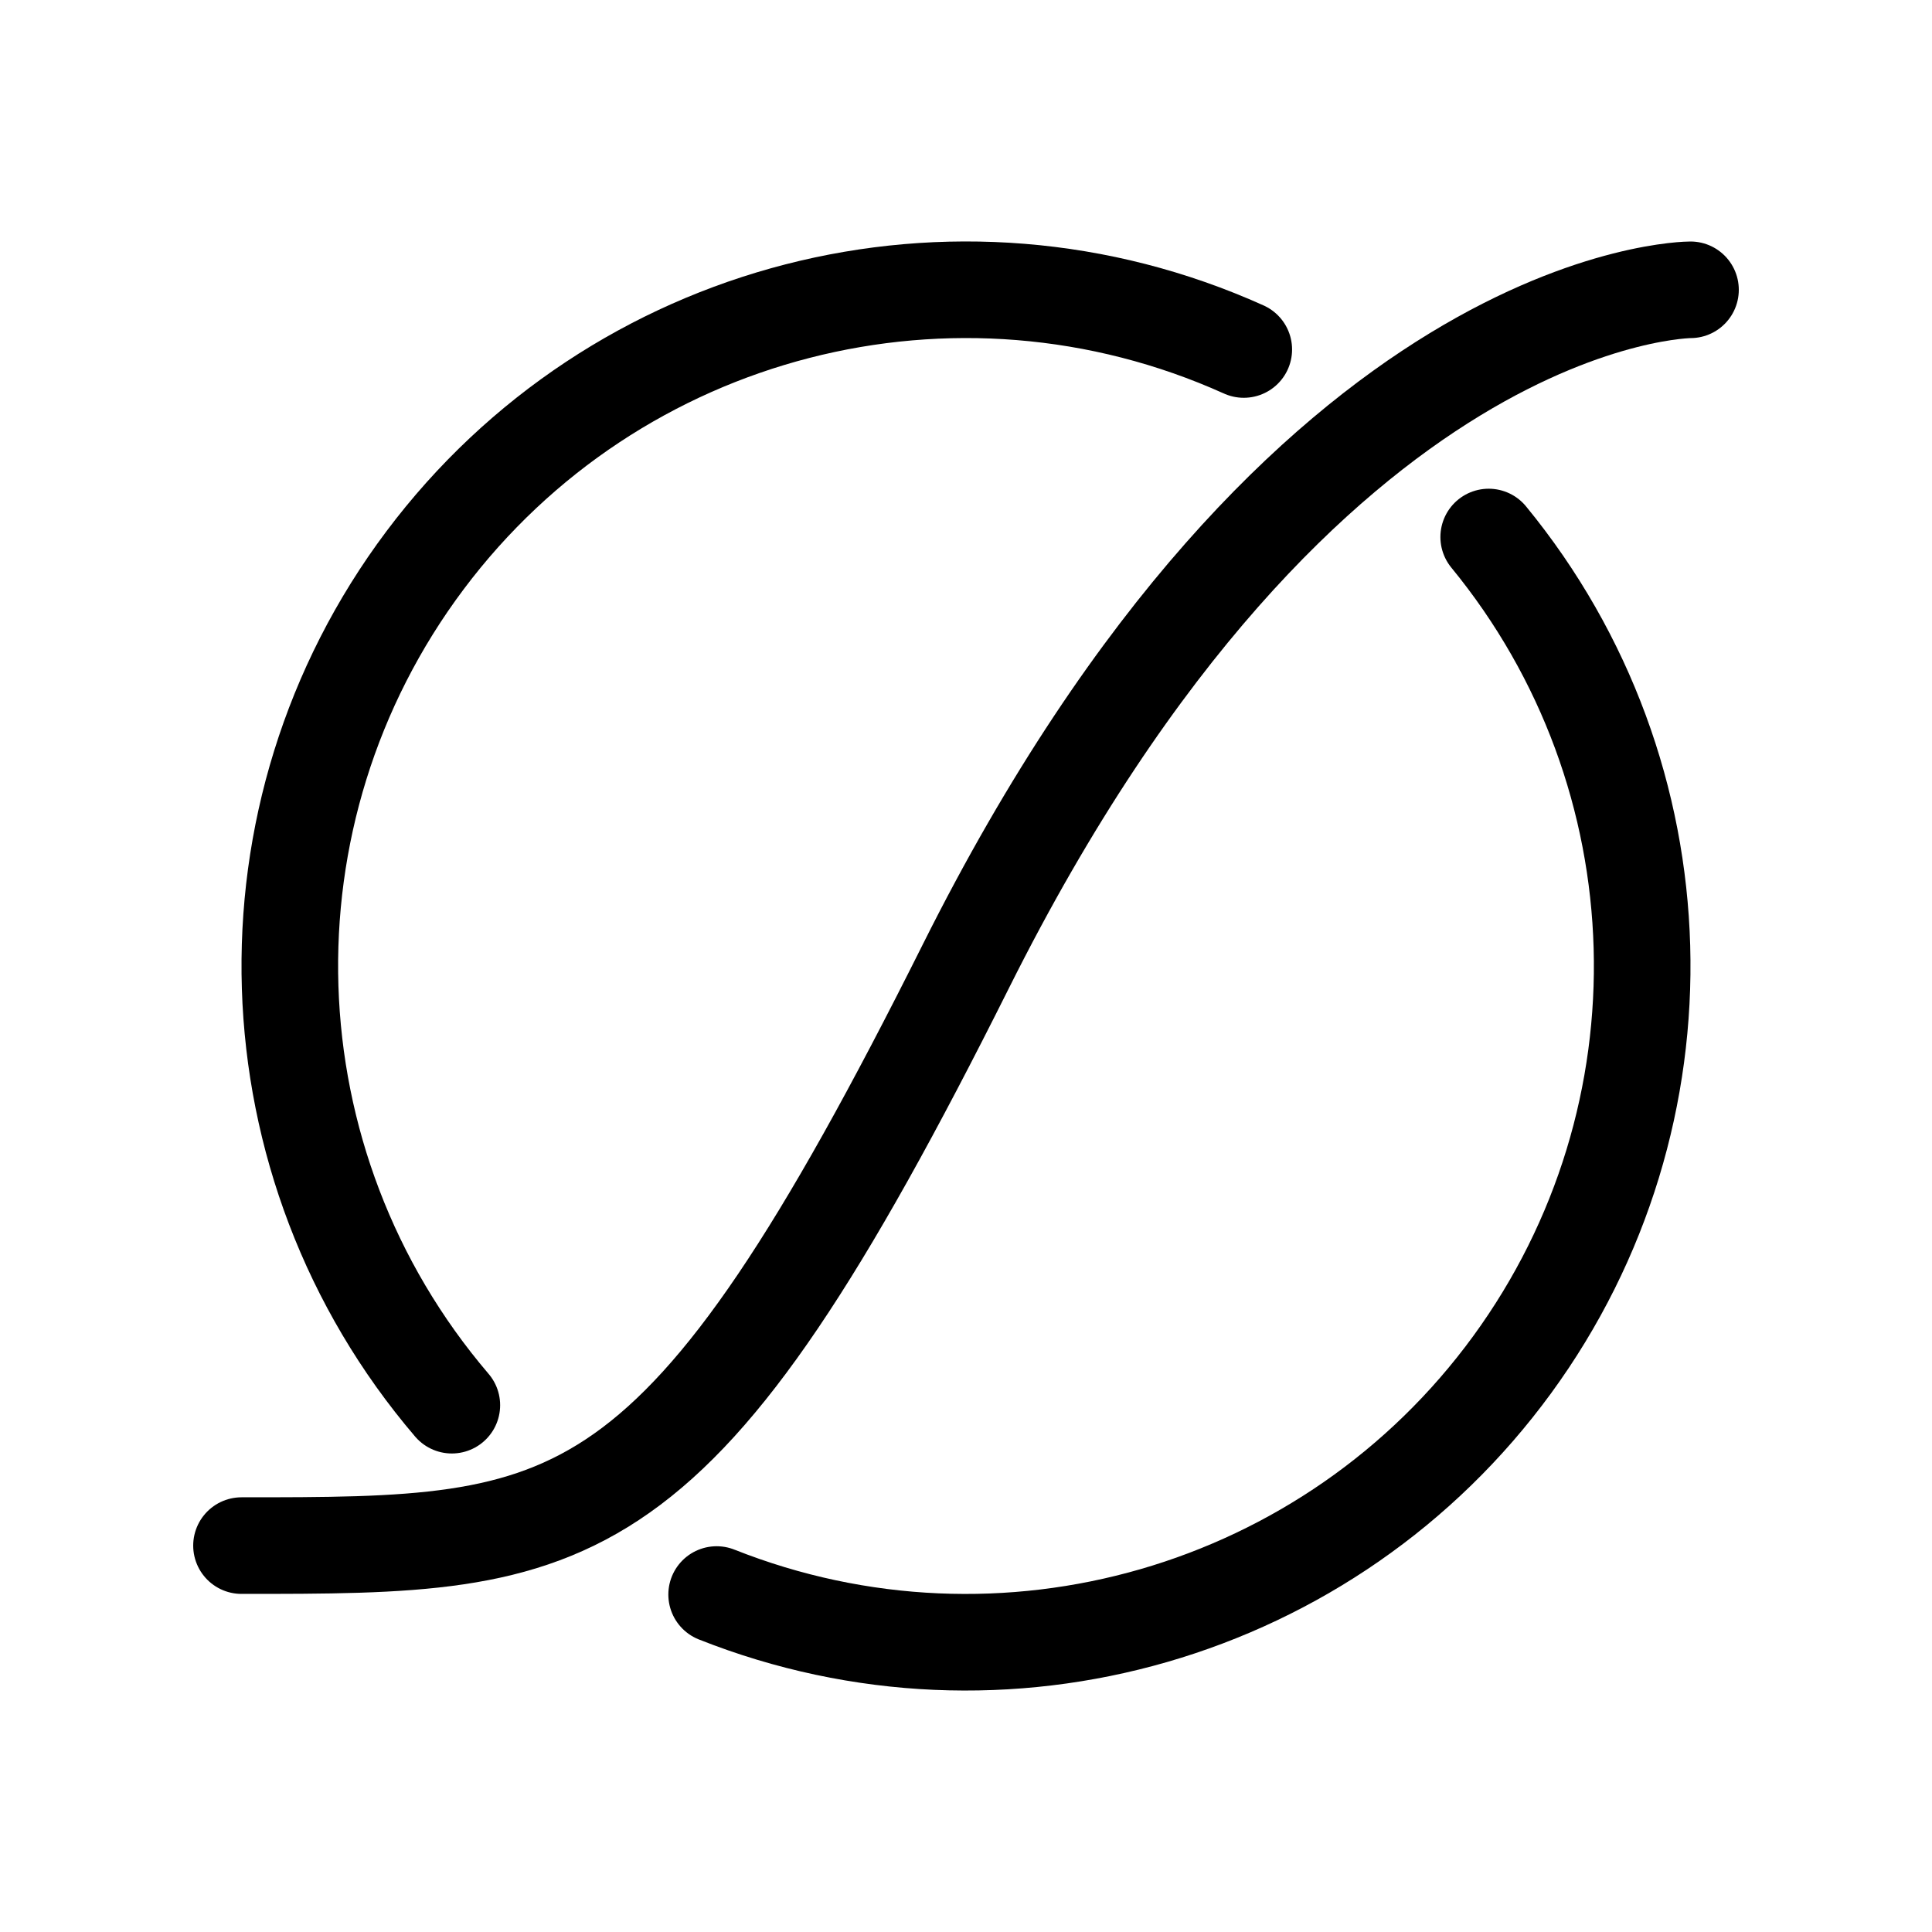
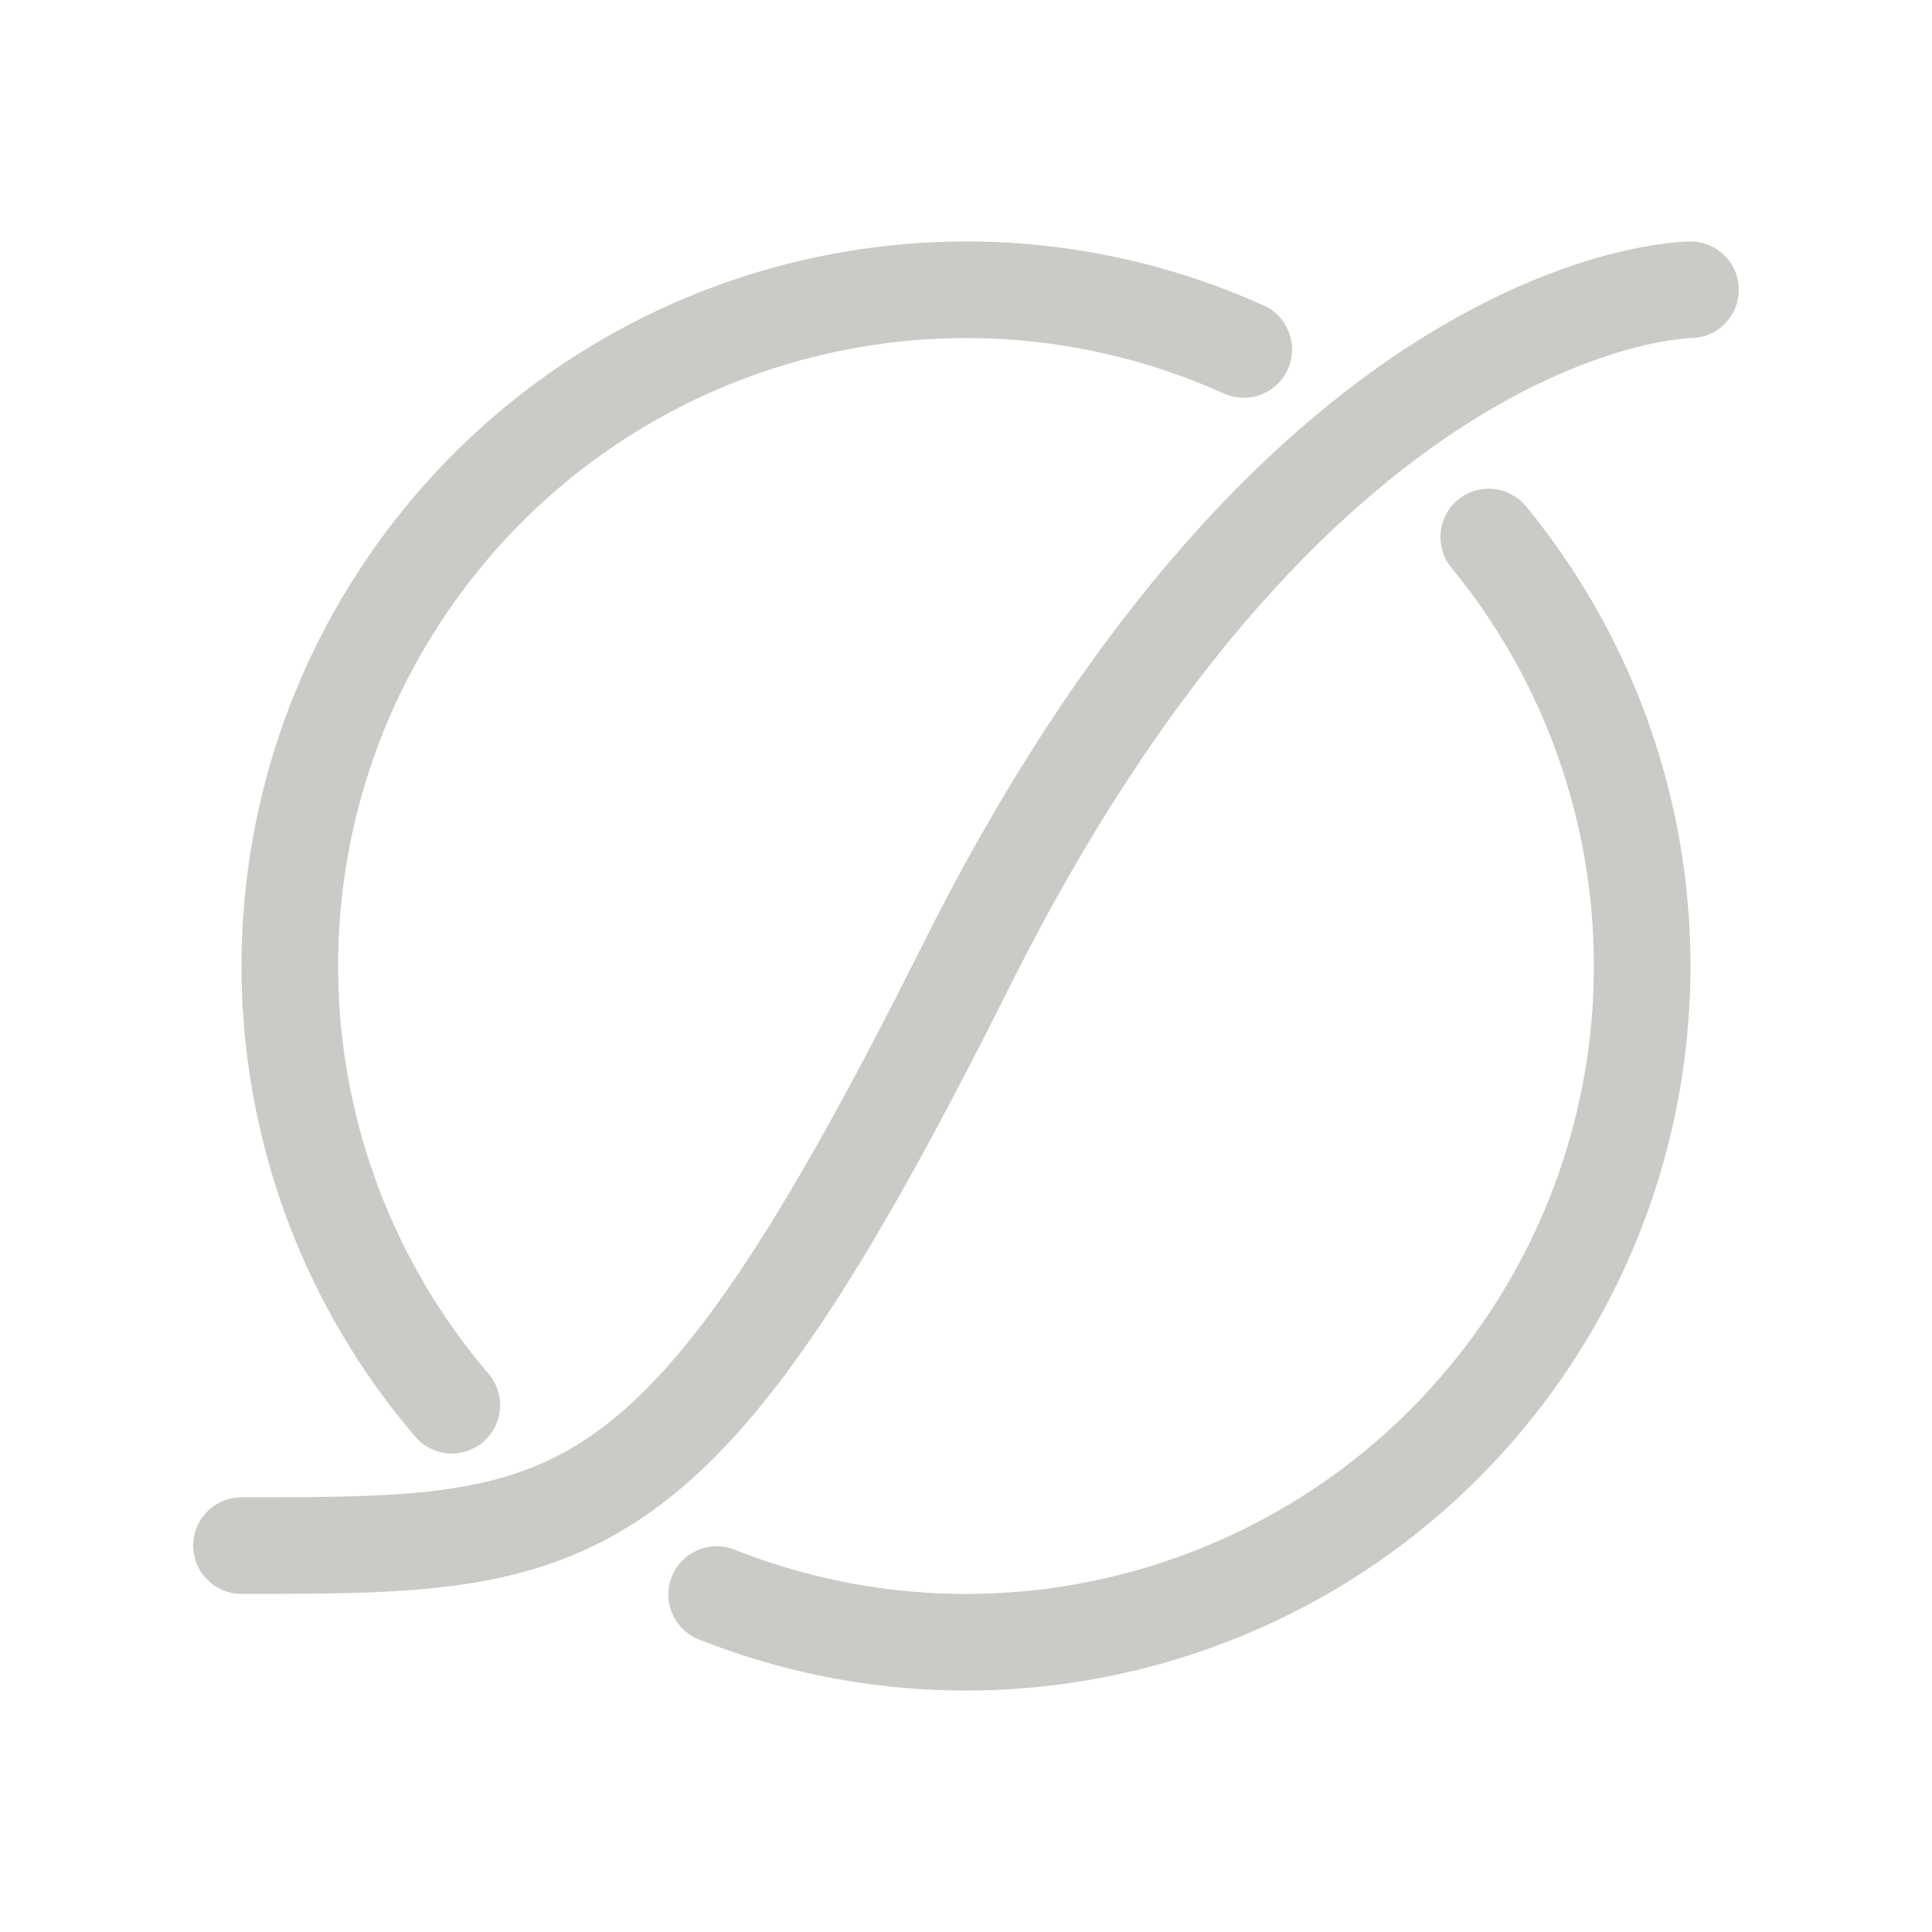
<svg xmlns="http://www.w3.org/2000/svg" width="200" height="200" id="svg2" version="1.0">
  <defs id="defs4">
    </defs>
  <g id="layer1">
-     <path style="fill:none;stroke:#000000;stroke-width:10;stroke-linecap:round;stroke-linejoin:round;stroke-miterlimit:4;stroke-opacity:1;stroke-dasharray:none" id="path2385" d="M 201.61,43.092 A 70,70 0 0 1 121.686,152.566" transform="translate(-47.5,12.5)" />
-     <path style="fill:none;stroke:#000000;stroke-width:10;stroke-linecap:round;stroke-linejoin:miter;stroke-opacity:1;stroke-miterlimit:4;stroke-dasharray:none" d="m 25,160 c 35,0 45,0 75,-60 35,-70 75,-70 75,-70" id="path8857" />
-     <path transform="translate(-47.5,12.5)" d="M 94.274,132.964 A 70,70 0 0 1 176.255,23.679" id="path8859" style="fill:none;stroke:#000000;stroke-width:10;stroke-linecap:round;stroke-linejoin:round;stroke-miterlimit:4;stroke-opacity:1;stroke-dasharray:none" />
+     <path style="fill:none;stroke:#cacac6;stroke-width:10;stroke-linecap:round;stroke-linejoin:round;stroke-miterlimit:4;stroke-opacity:1;stroke-dasharray:none" id="path2385" d="M 201.61,43.092 A 70,70 0 0 1 121.686,152.566" transform="translate(-47.5,12.5)" />
+     <path style="fill:none;stroke:#cacac6;stroke-width:10;stroke-linecap:round;stroke-linejoin:miter;stroke-opacity:1;stroke-miterlimit:4;stroke-dasharray:none" d="m 25,160 c 35,0 45,0 75,-60 35,-70 75,-70 75,-70" id="path8857" />
+     <path transform="translate(-47.5,12.5)" d="M 94.274,132.964 A 70,70 0 0 1 176.255,23.679" id="path8859" style="fill:none;stroke:#cacac6;stroke-width:10;stroke-linecap:round;stroke-linejoin:round;stroke-miterlimit:4;stroke-opacity:1;stroke-dasharray:none" />
  </g>
</svg>
